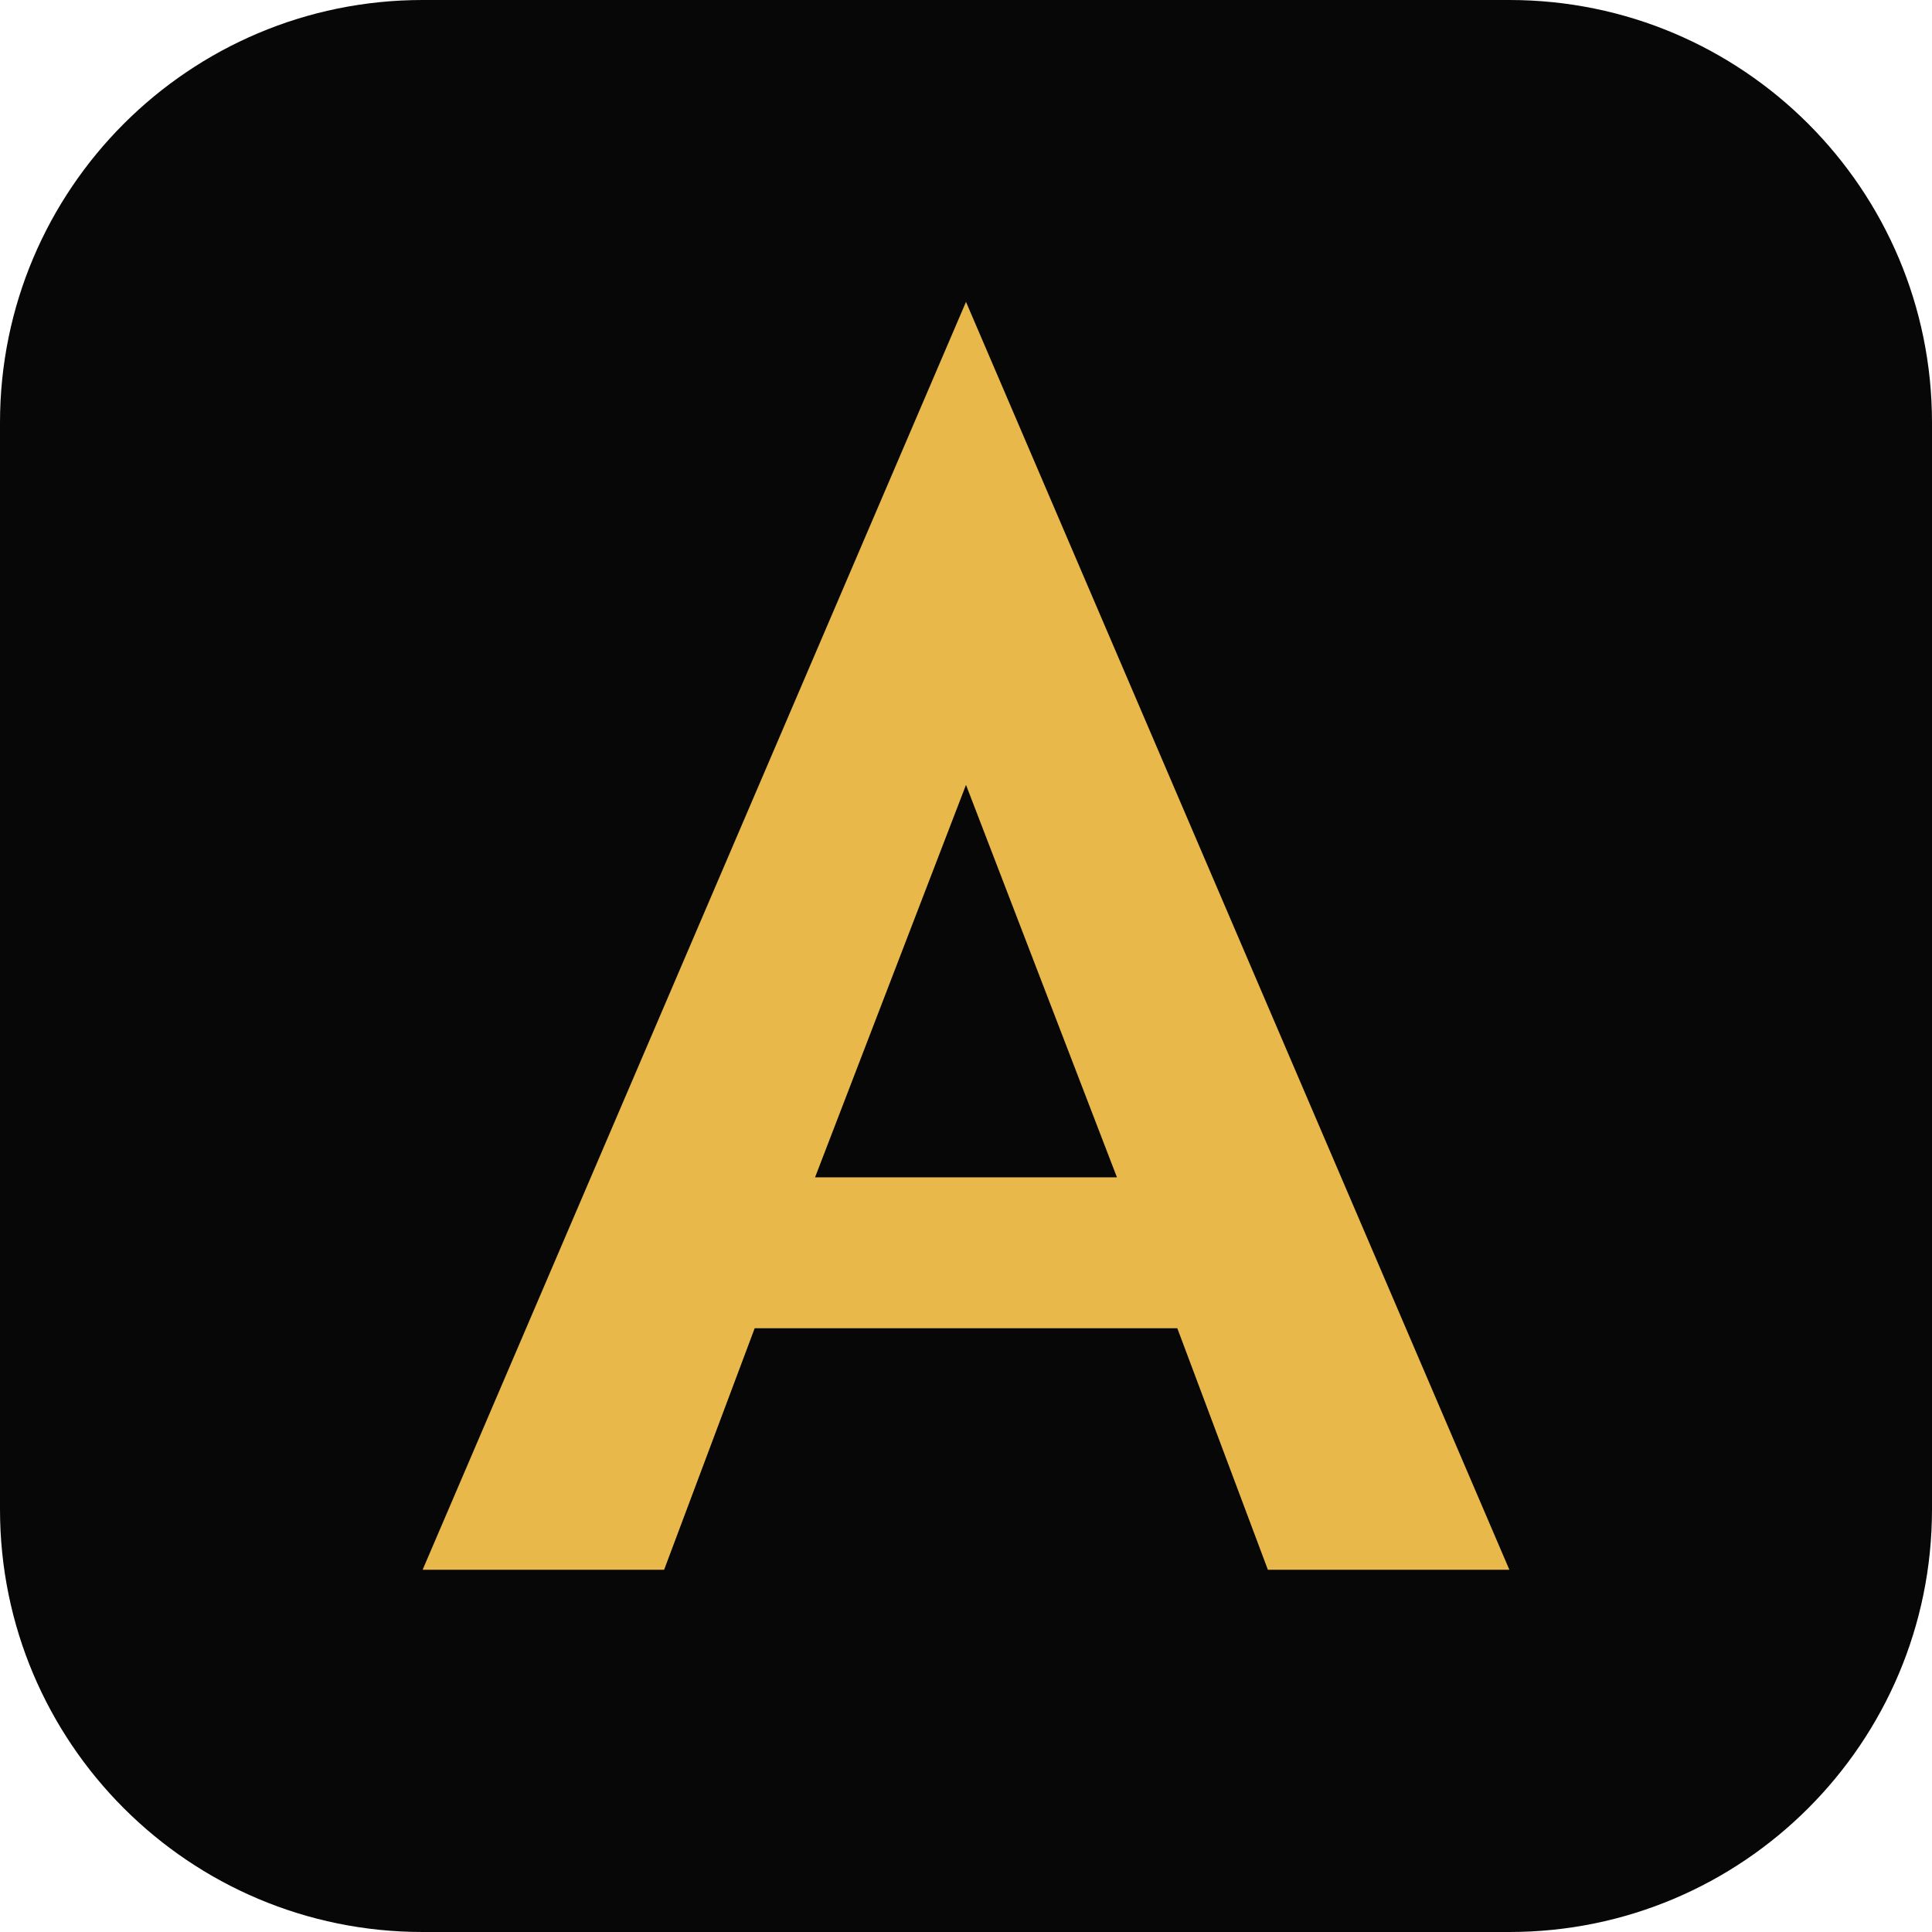
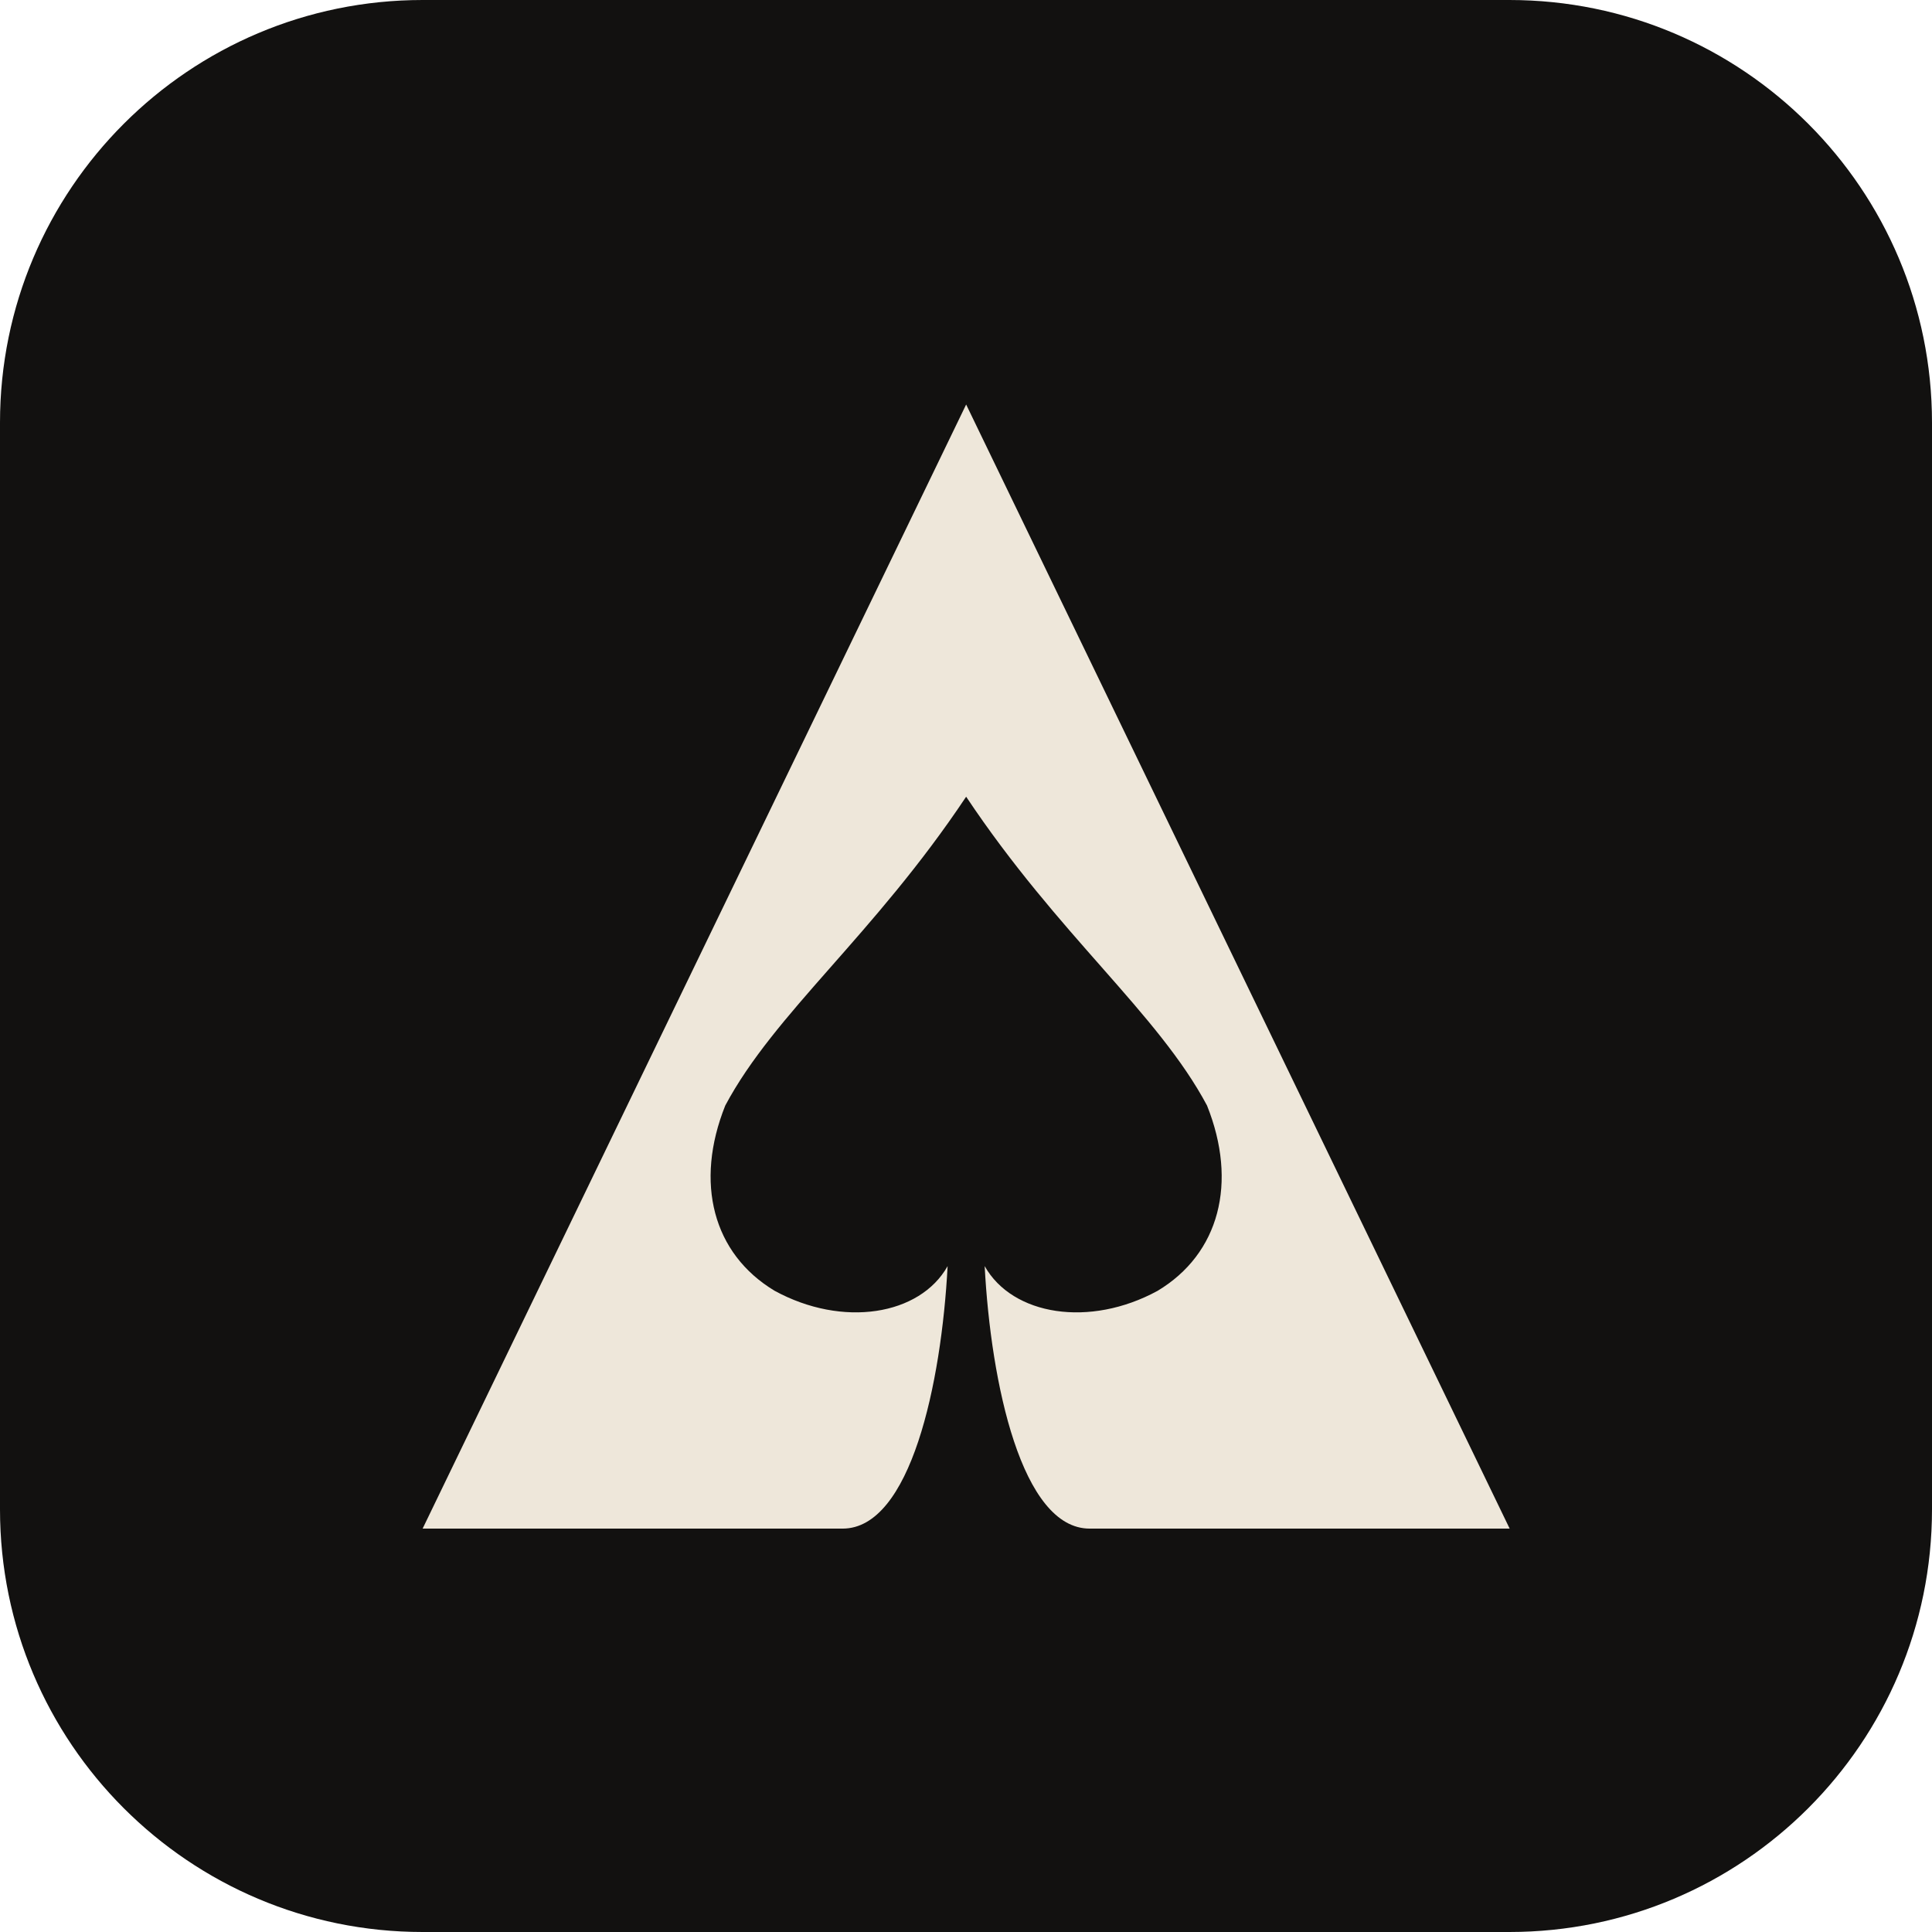
<svg xmlns="http://www.w3.org/2000/svg" viewBox="0 0 64 64">
-   <rect width="64" height="64" rx="14" fill="#070707" />
-   <path d="M32 10 14 52h8l3-8h14l3 8h8L32 10Zm0 16 5 13H27l5-13Z" fill="#E8B84B" />
+   <rect width="64" height="64" rx="14" fill="#121110" />
+   <path transform="translate(14 13.4) scale(0.1023)" fill="#eee7da" d="M176 0 L352 364 L216 364 C194 364 184 317 182 279 C191 295 216 299 238 287 C258 275 264 252 254 227 C238 197 206 172 176 127 C146 172 114 197 98 227 C88 252 94 275 114 287 C136 299 161 295 170 279 C168 317 158 364 136 364 L0 364 Z" />
</svg>
